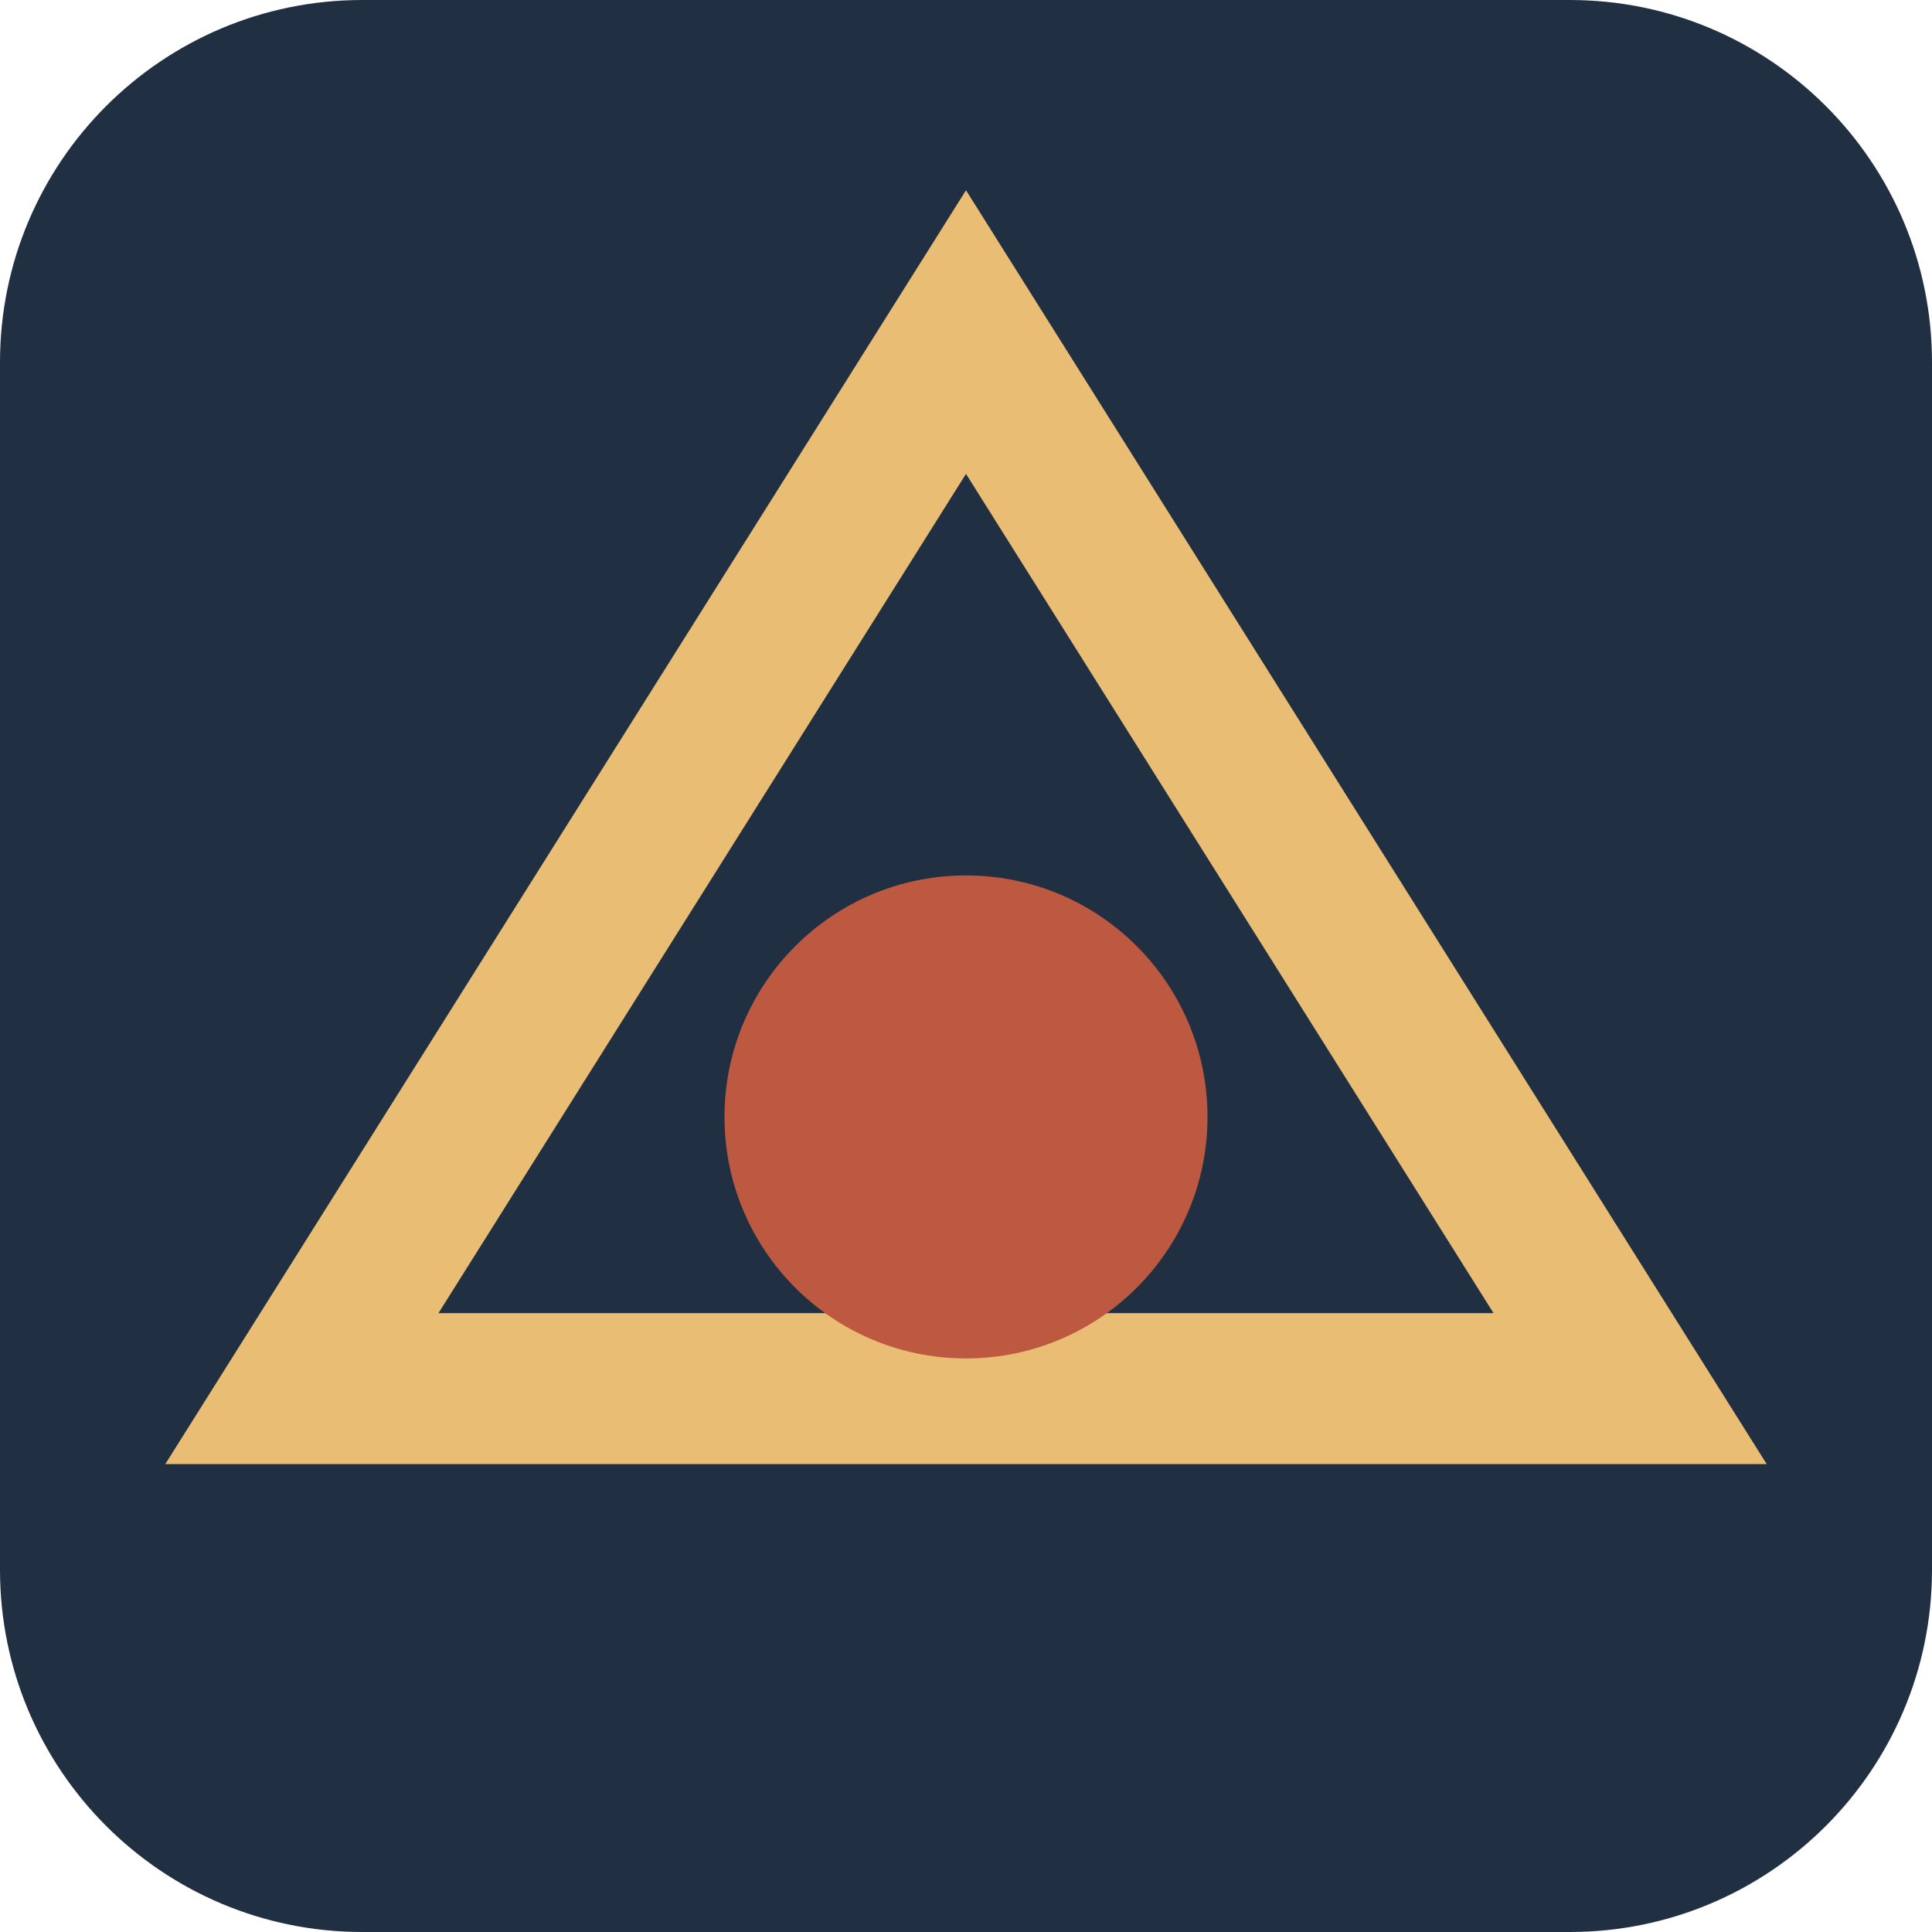
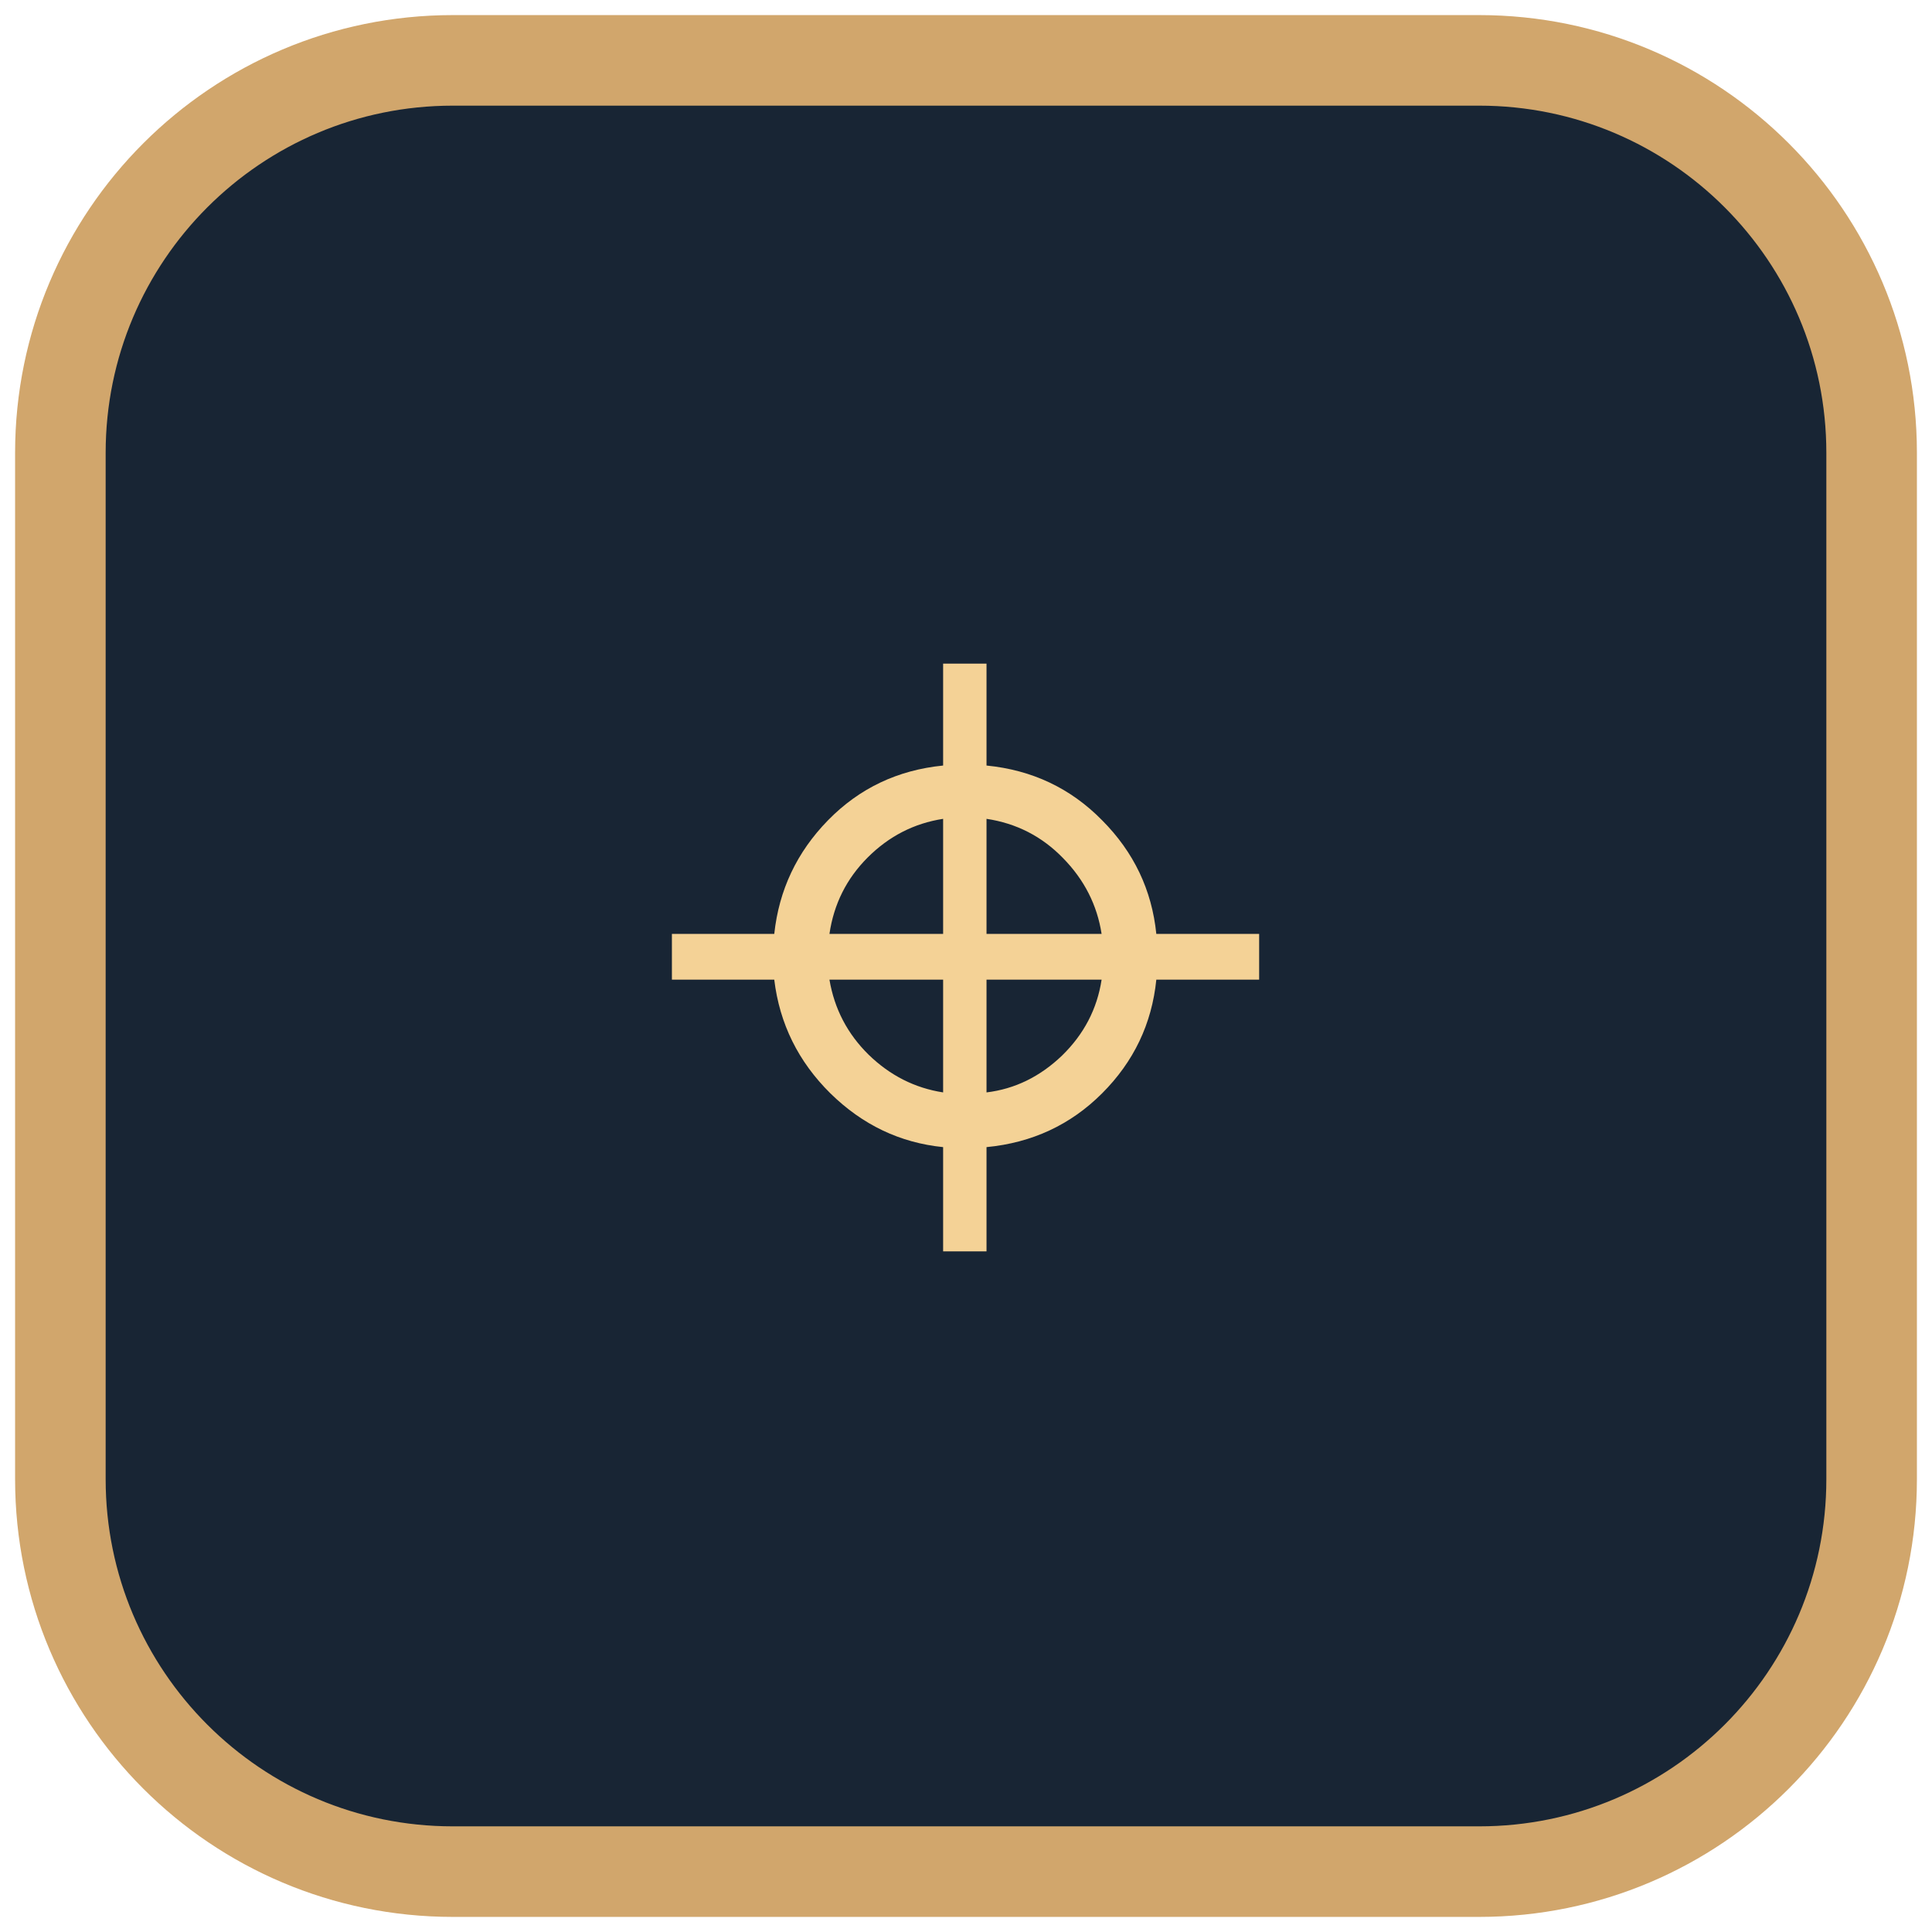
<svg xmlns="http://www.w3.org/2000/svg" viewBox="0 0 64 64">
-   <rect width="64" height="64" rx="12" fill="#203042" />
-   <path d="M10 46L32 11l22 35Z" fill="none" stroke="#e9be74" stroke-width="5" />
-   <circle cx="32" cy="37" r="8" fill="#bc5940" />
+   <rect x="2" y="2" width="60" height="60" rx="13" fill="#182534" stroke="#d1a66c" stroke-width="3" />
+   <text x="32" y="44" text-anchor="middle" font-size="37" fill="#f4d296" font-family="Georgia,serif">⌖</text>
</svg>
